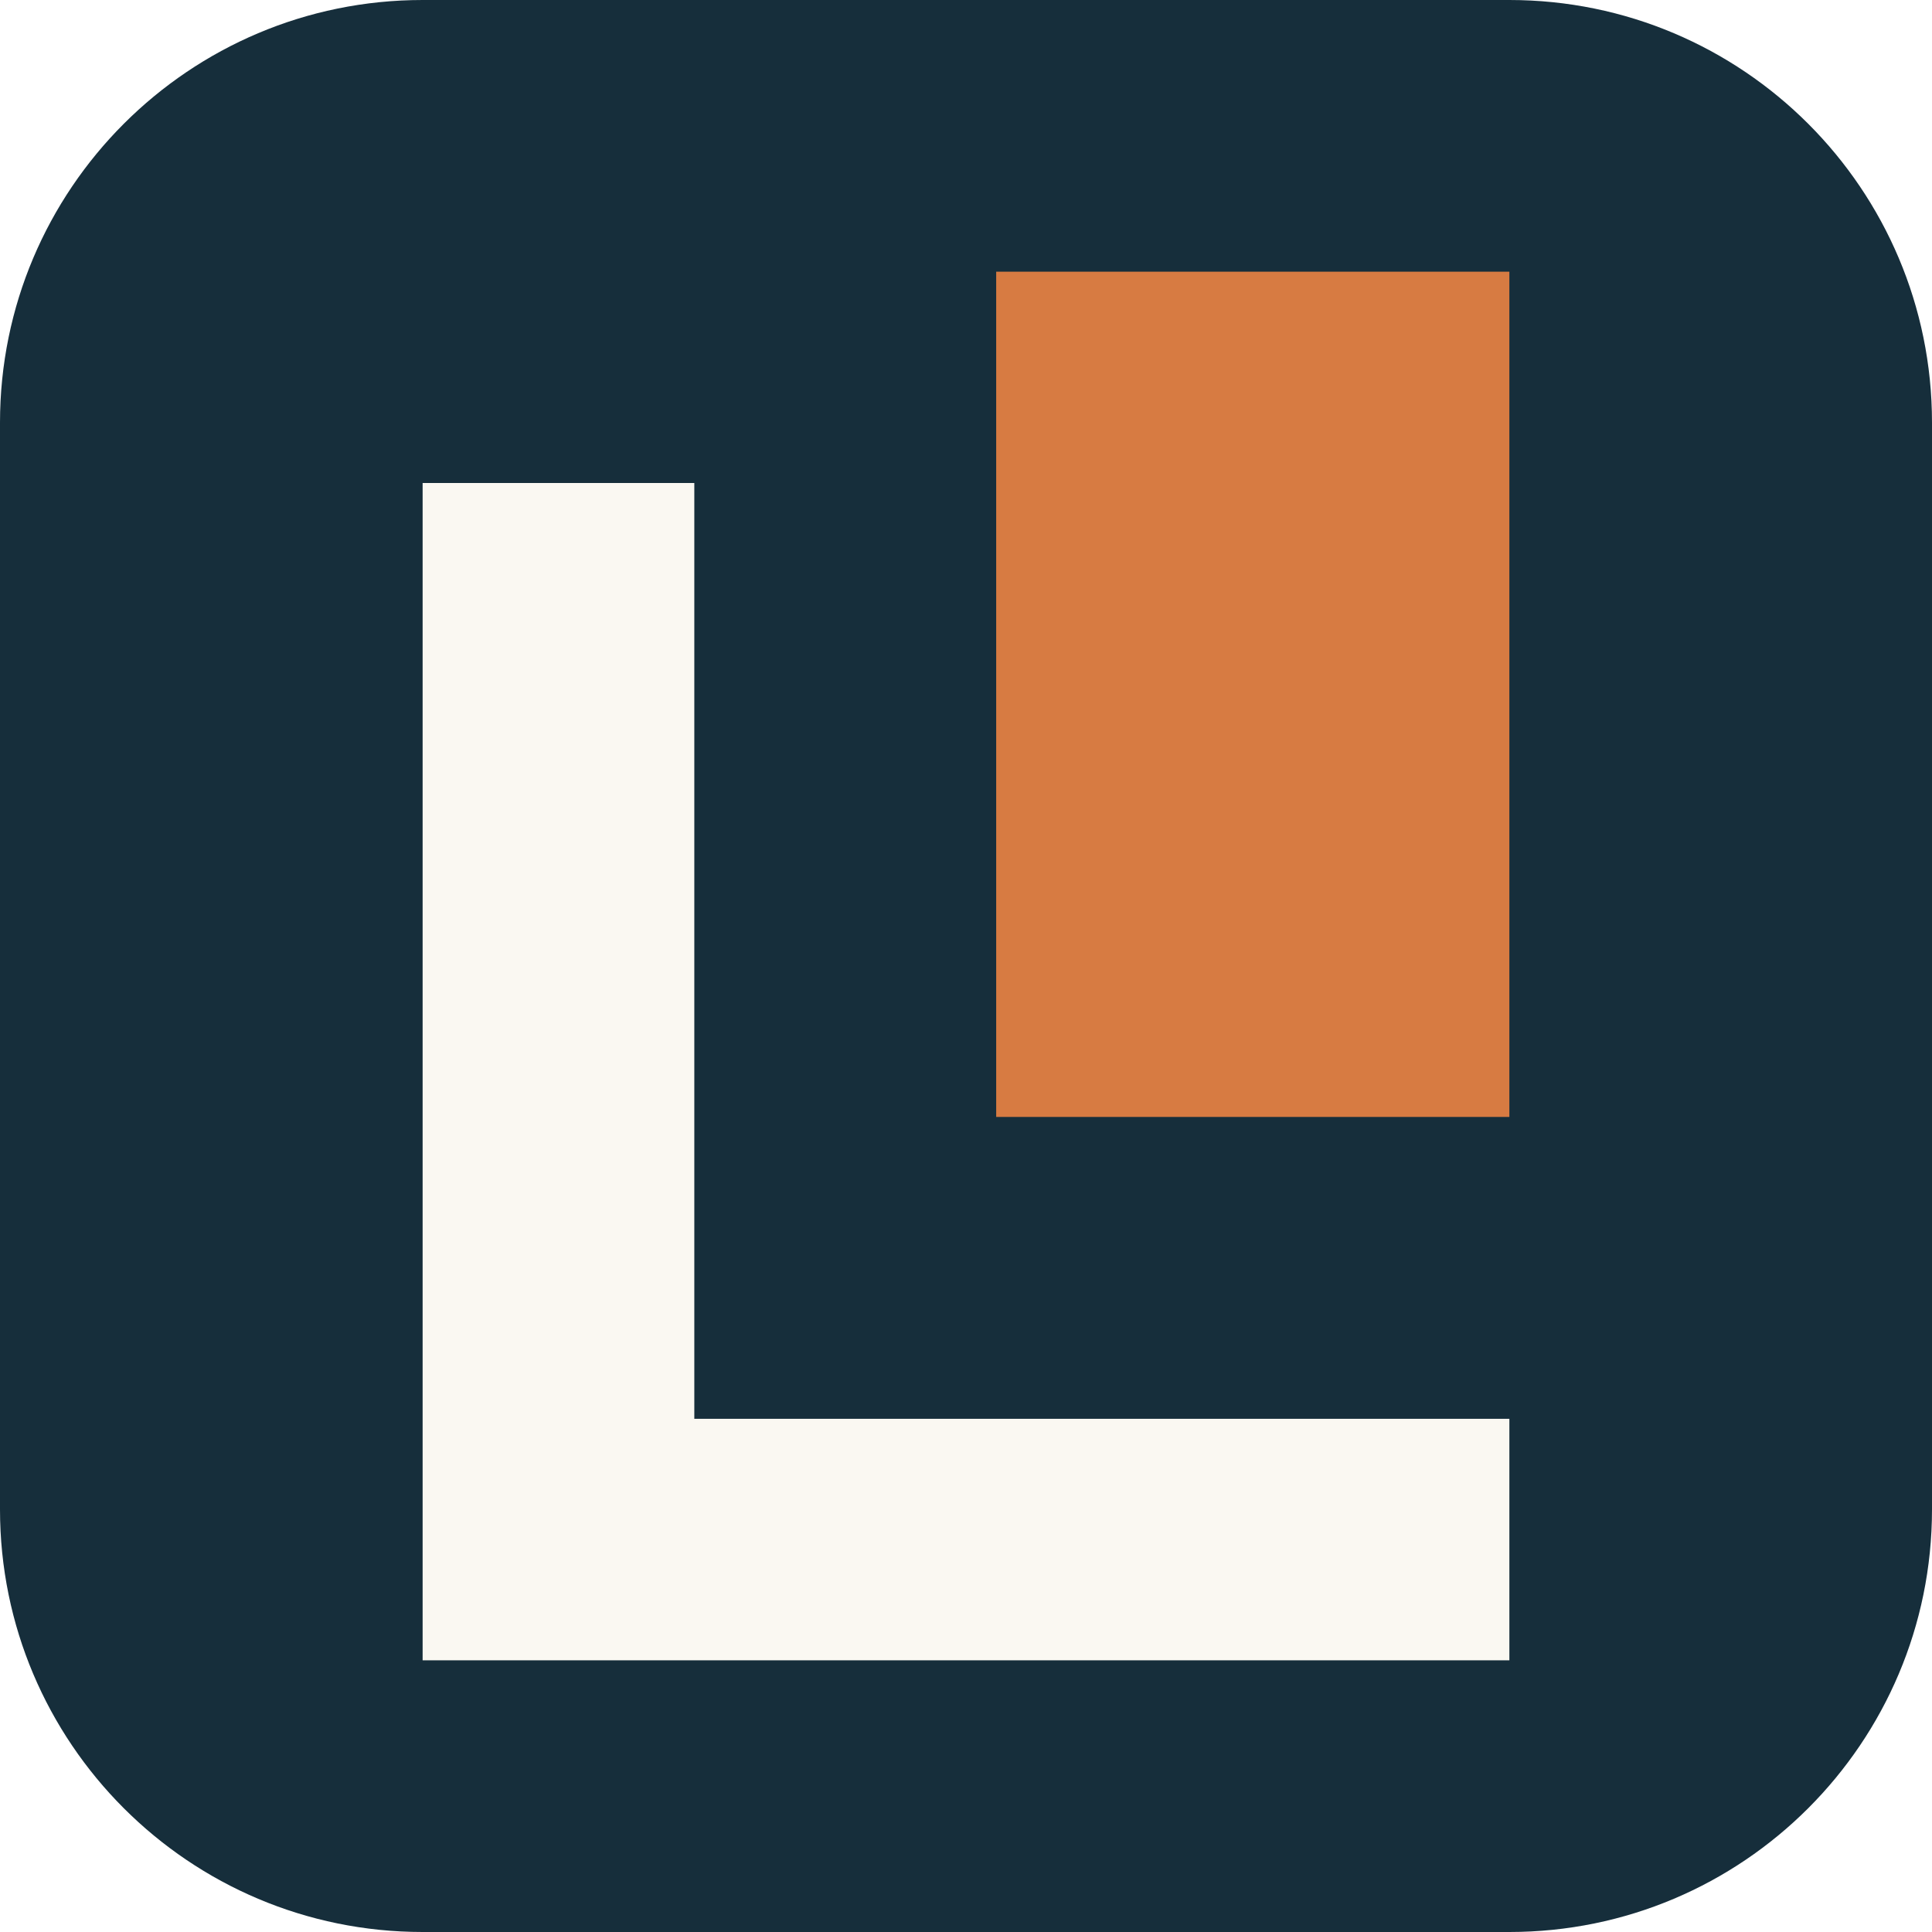
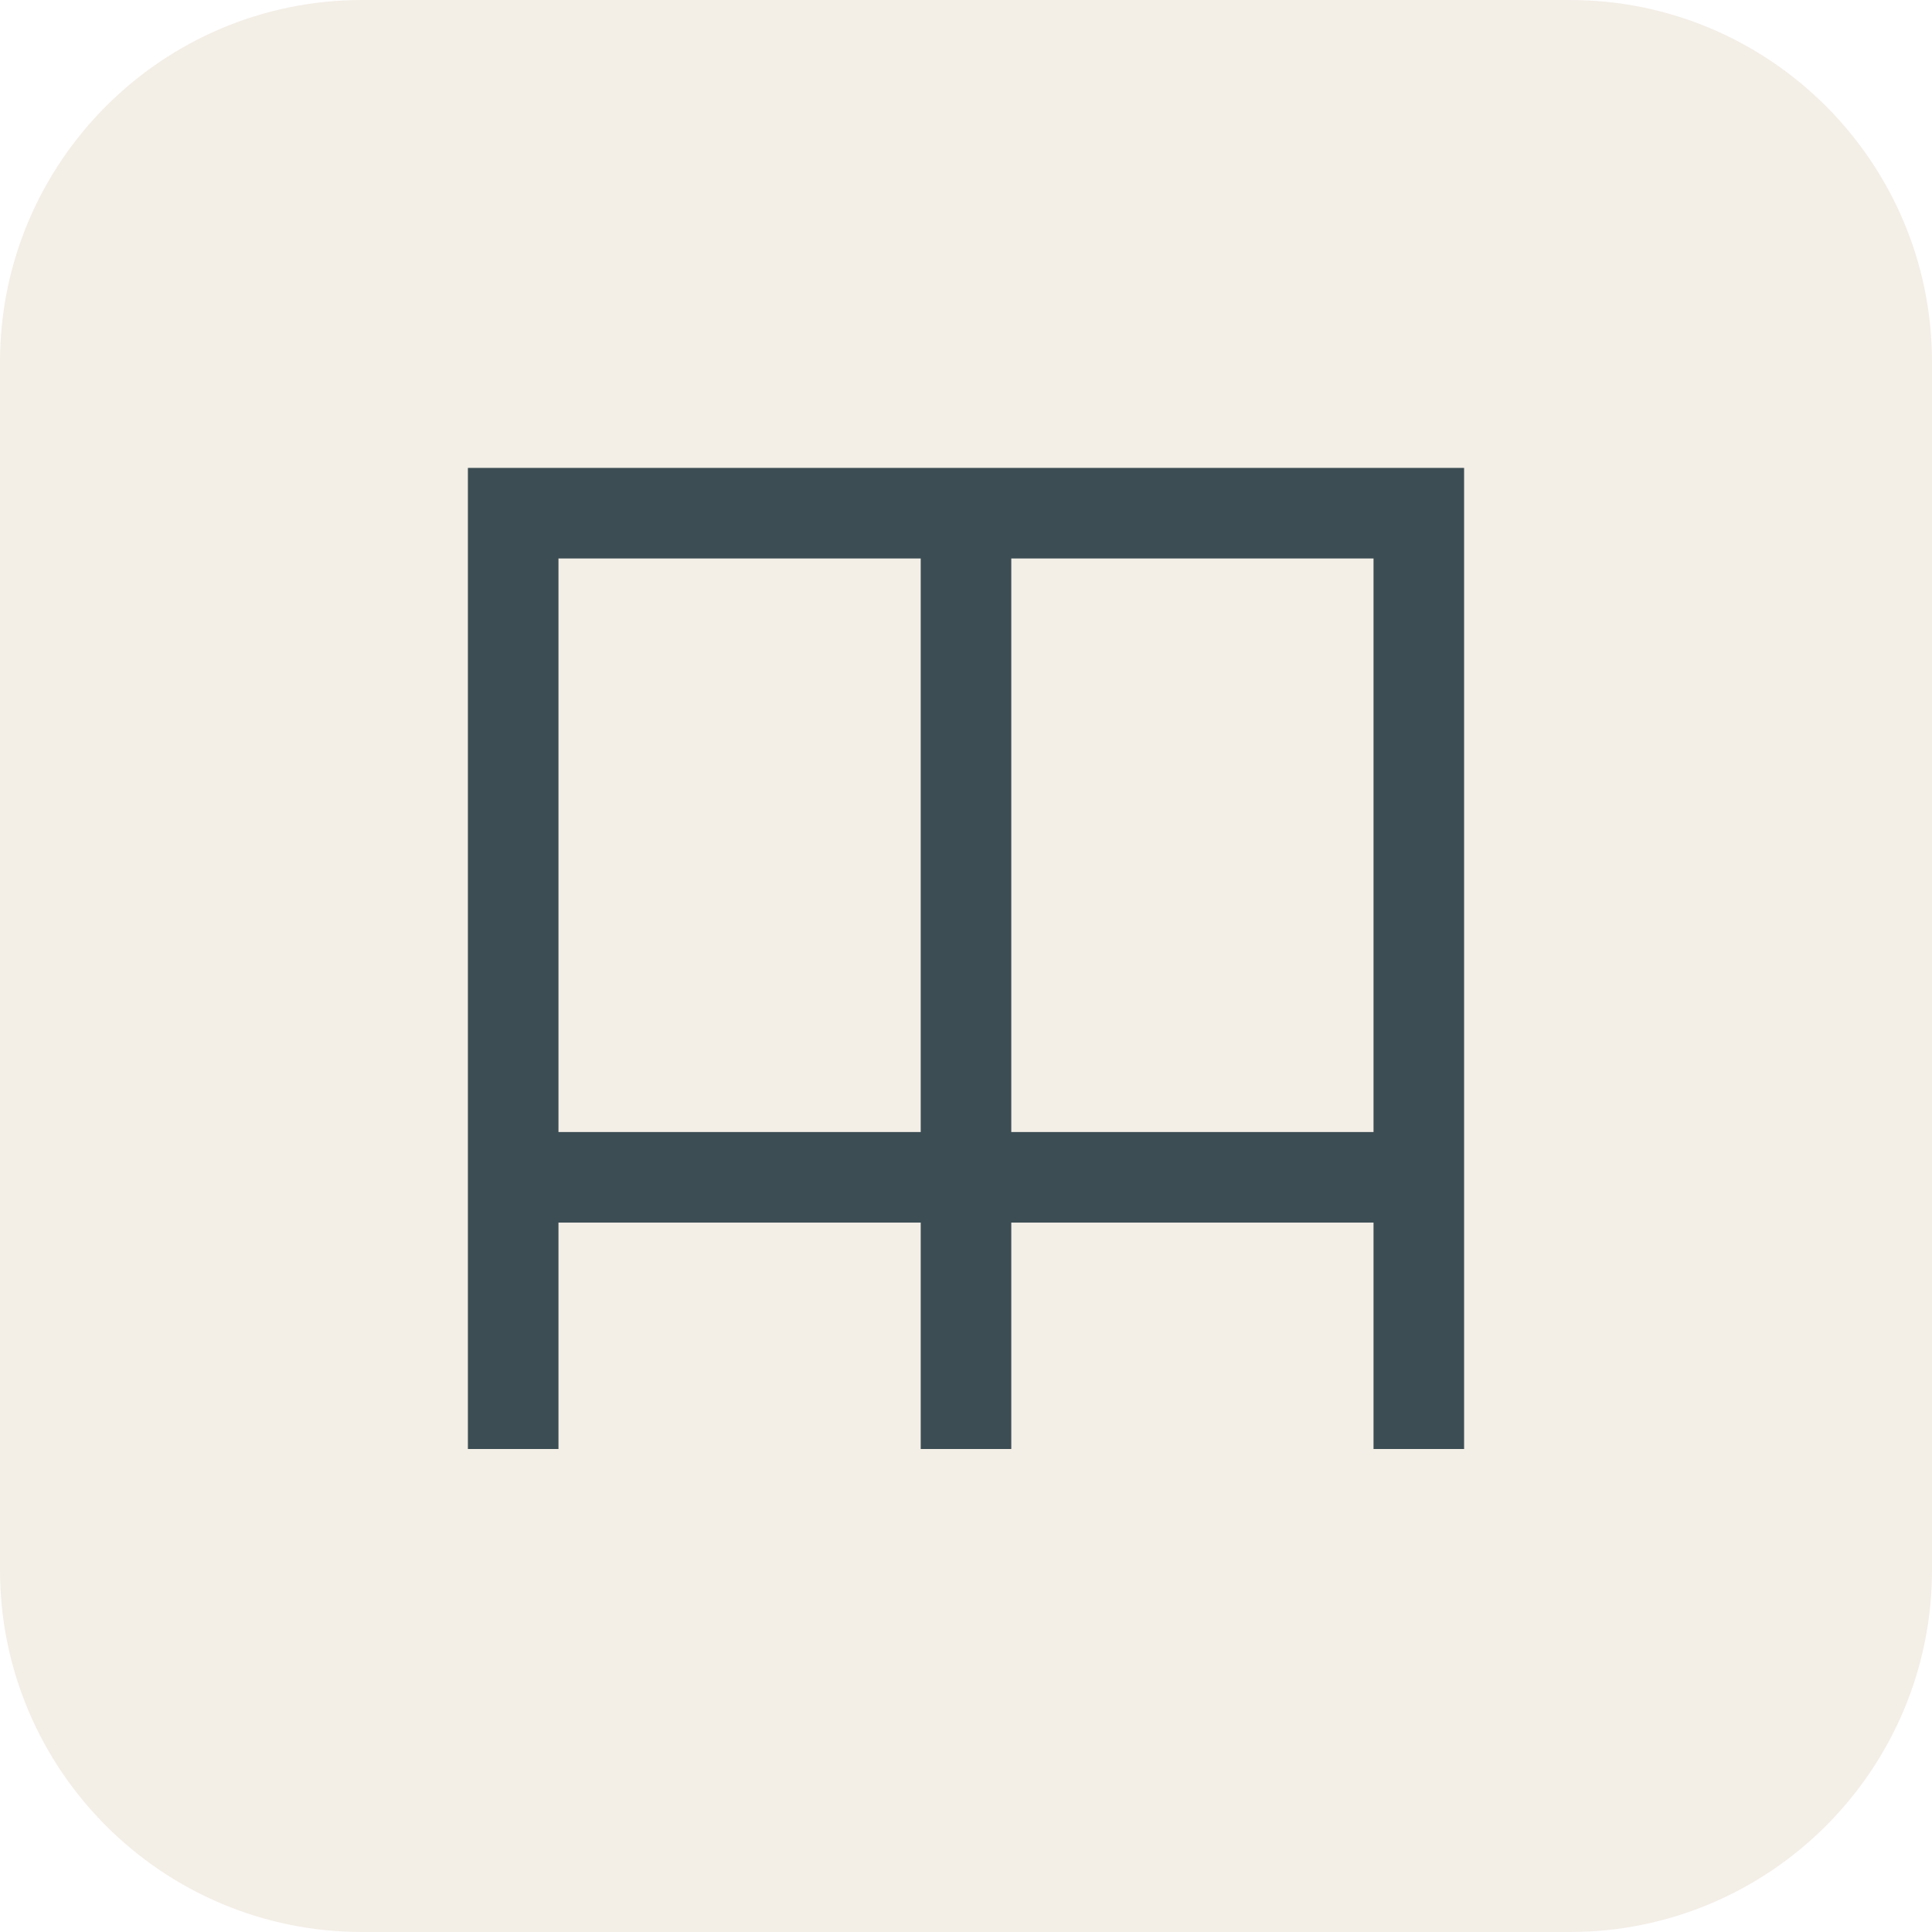
<svg xmlns="http://www.w3.org/2000/svg" viewBox="0 0 64 64">
-   <rect width="64" height="64" rx="14" fill="#162e3b" />
-   <path d="M14 16h9v31h27v8H14Z" fill="#faf8f2" />
-   <path d="M33 9h17v28H33Z" fill="#d77b42" />
+   <rect width="64" height="64" rx="12" fill="#f3eee6" />
+   <path d="M17 48V17h30v31M17 39h30M32 17v31" fill="none" stroke="#3c4d54" stroke-width="3" />
</svg>
